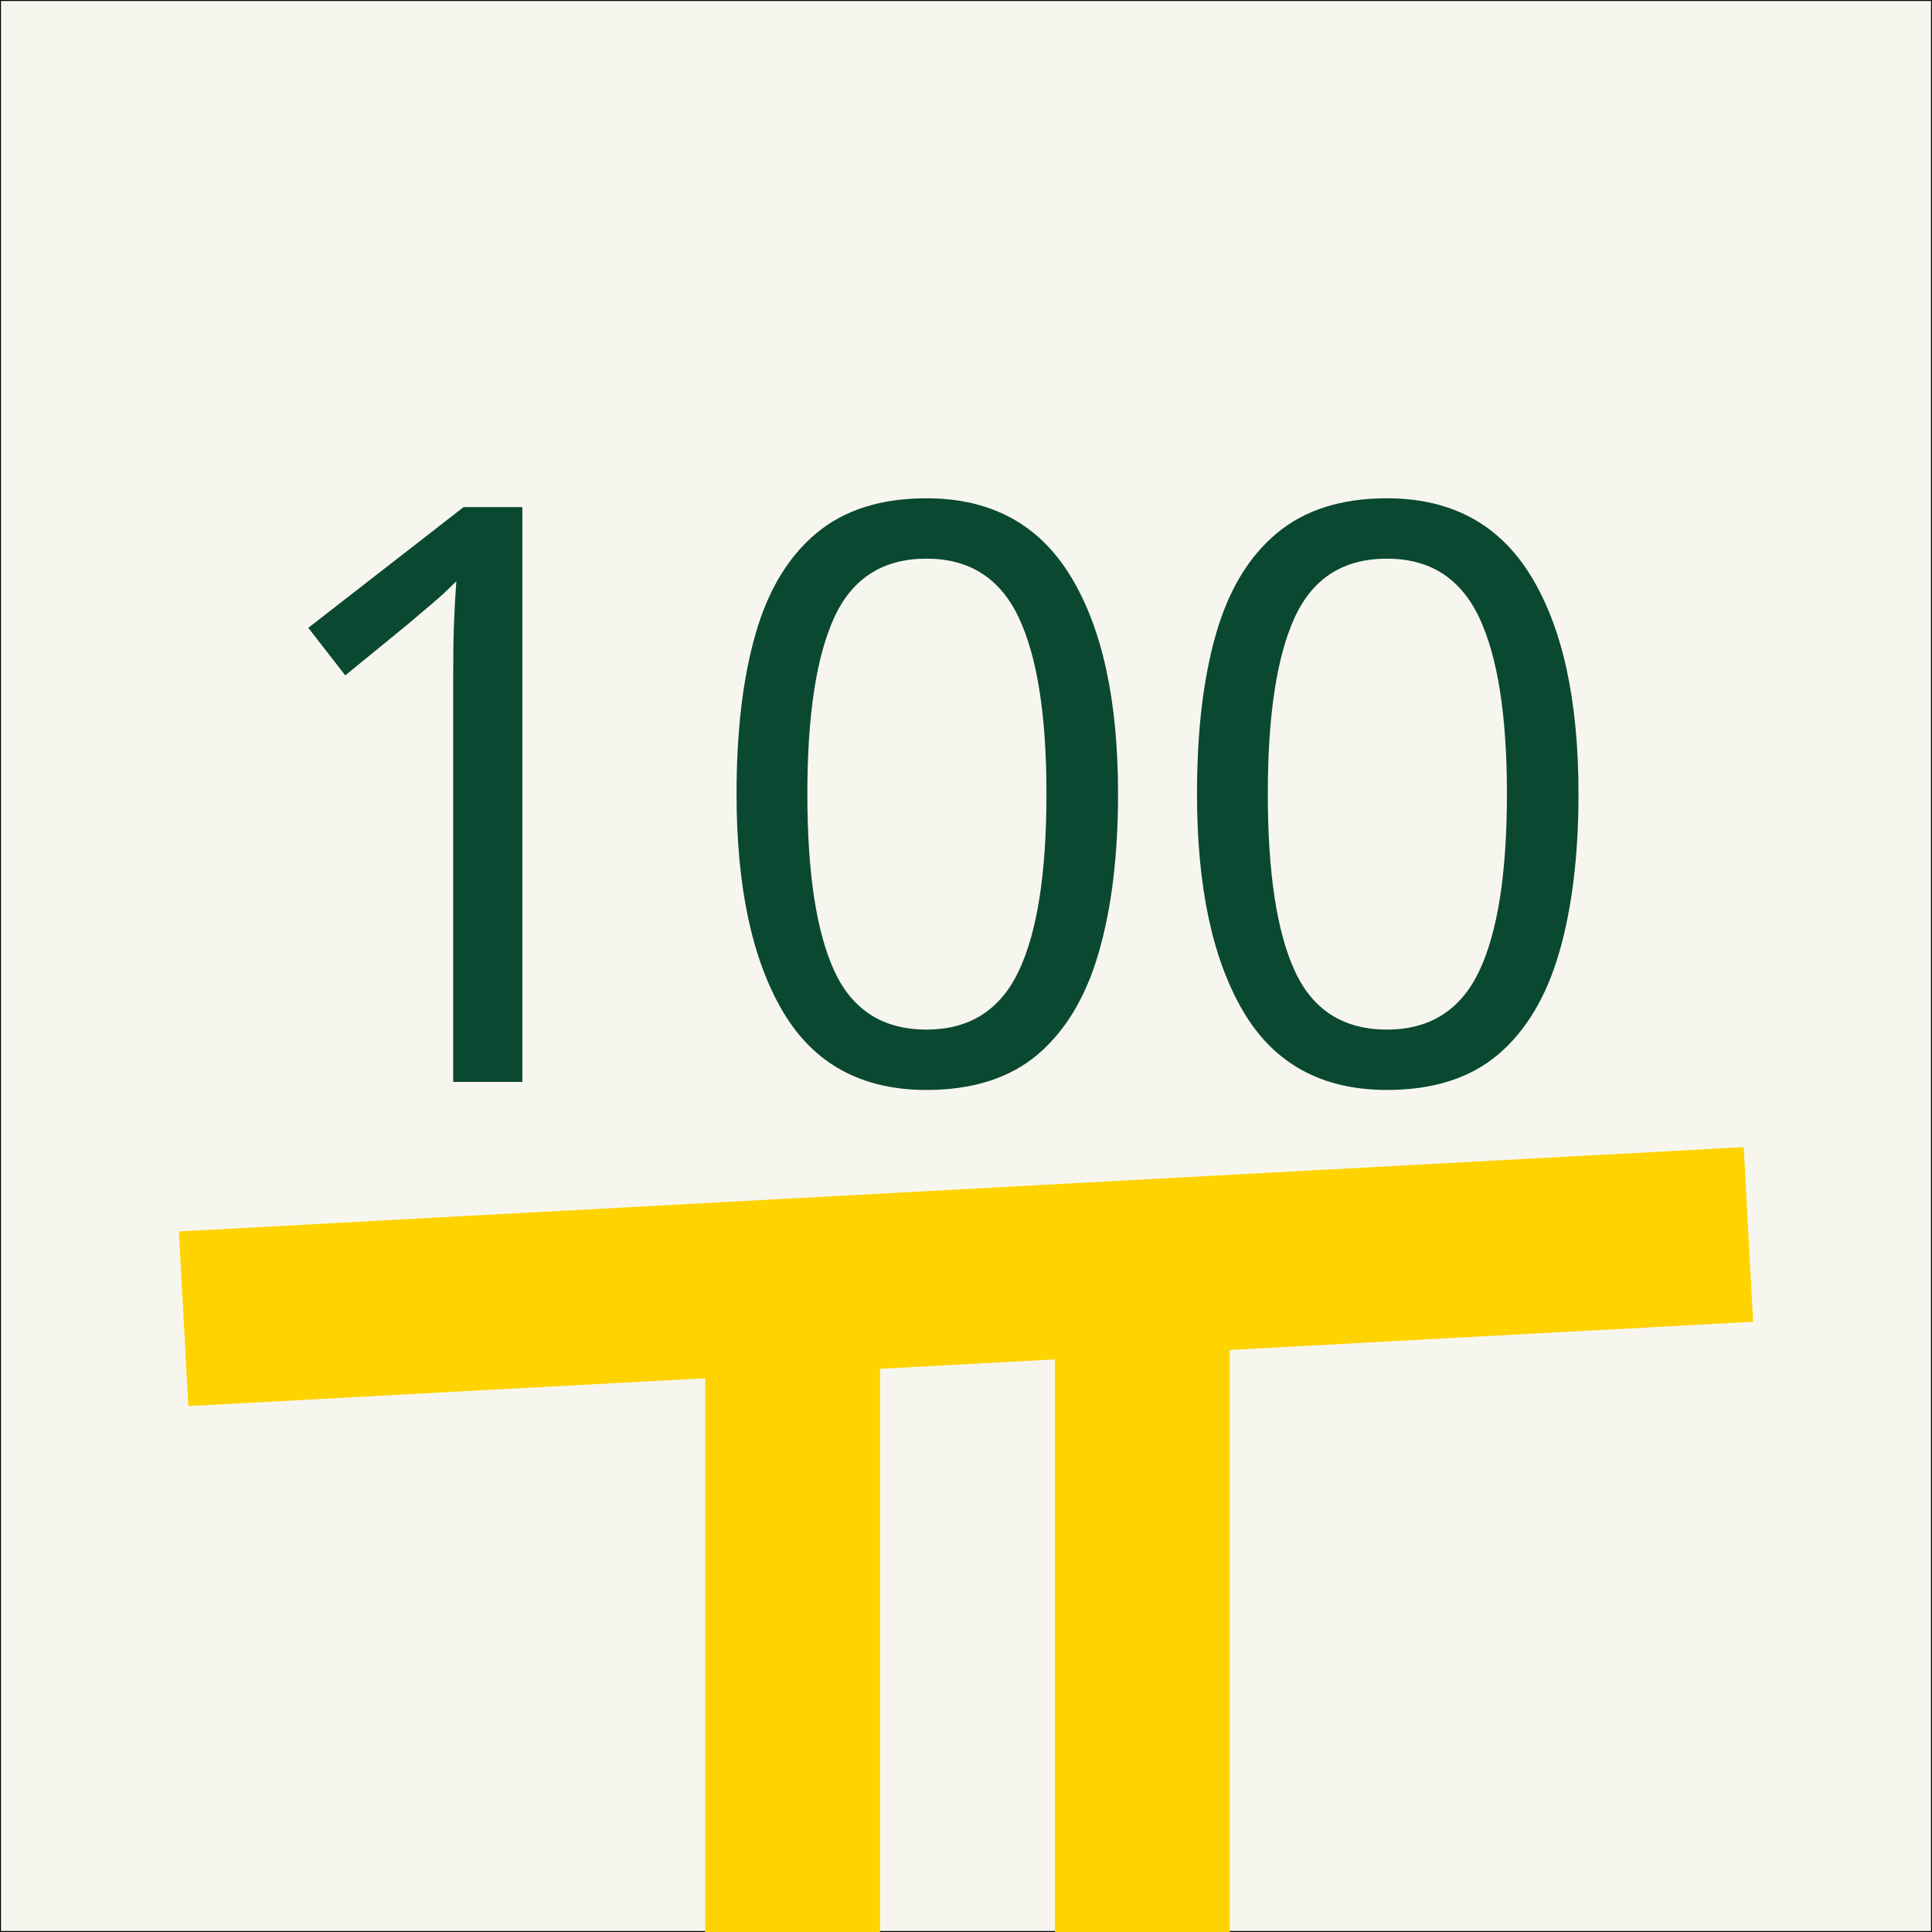
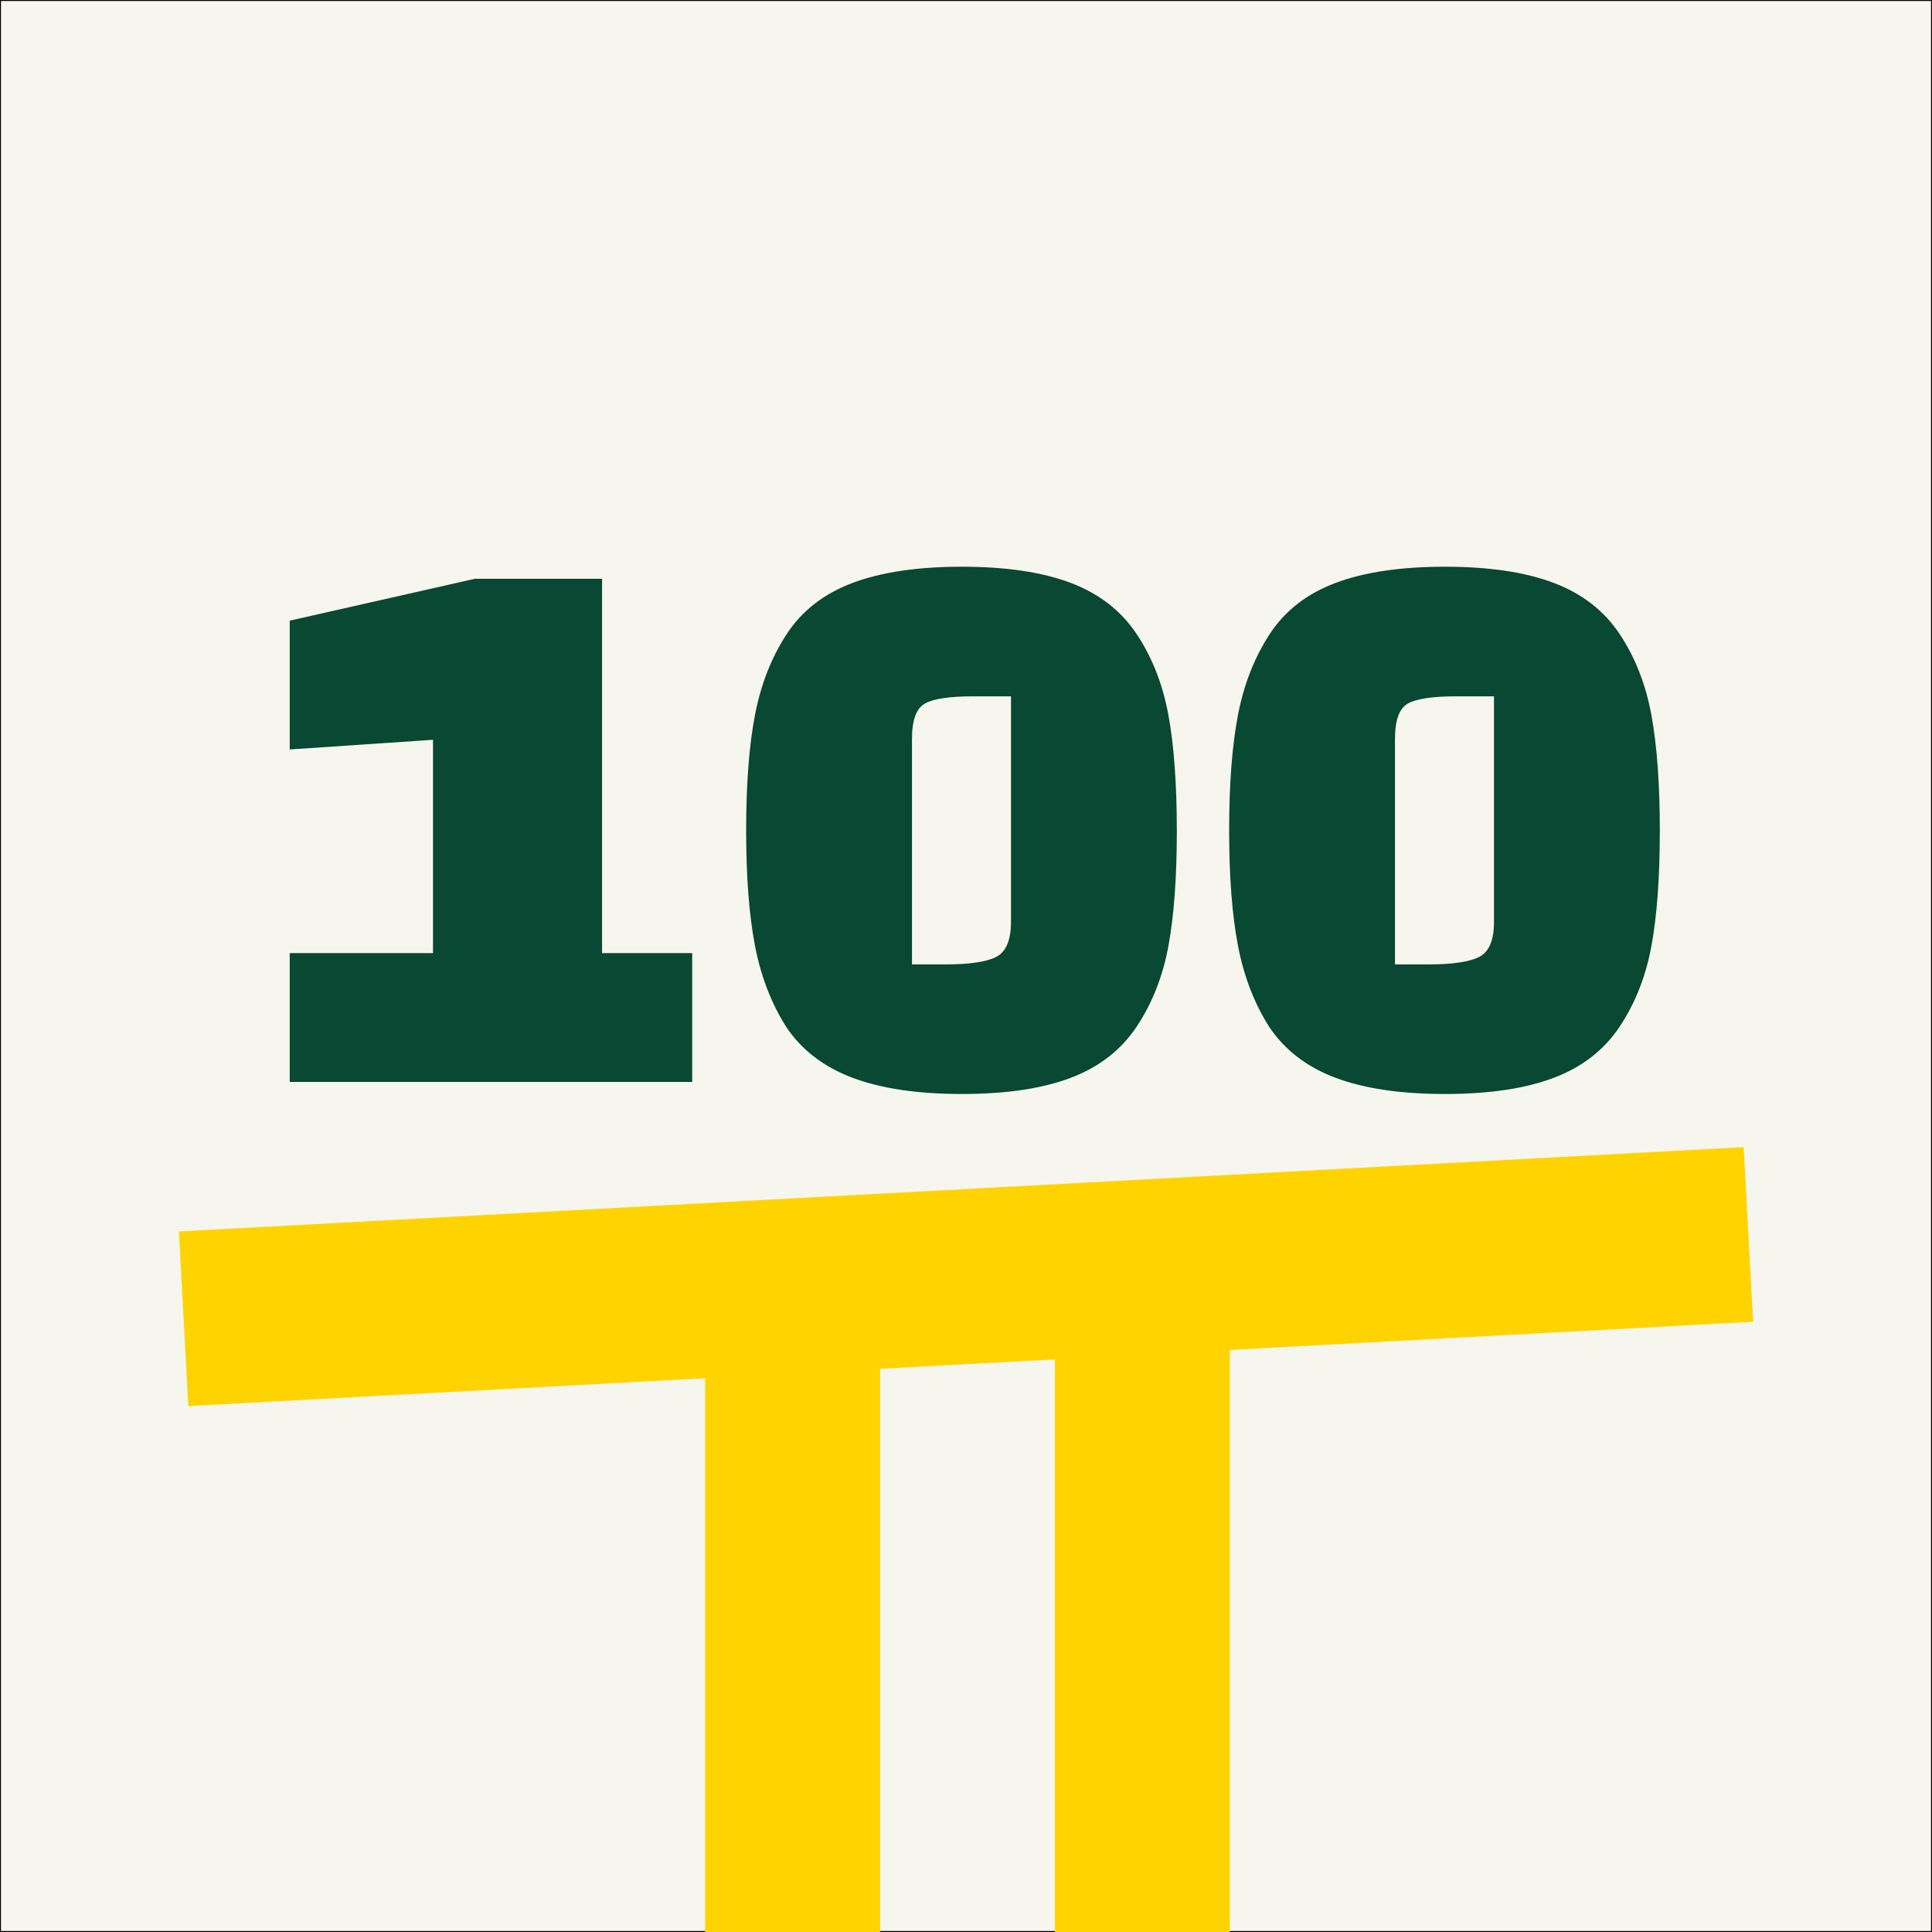
<svg xmlns="http://www.w3.org/2000/svg" width="100%" height="100%" viewBox="0 0 240 240" version="1.1" xml:space="preserve" style="fill-rule:evenodd;clip-rule:evenodd;stroke-linecap:round;stroke-linejoin:round;stroke-miterlimit:1.5;">
  <rect x="0" y="-0" width="240" height="240" style="fill:#f7f6ee;stroke:#000;stroke-width:0.24px;" />
-   <g transform="matrix(100,0,0,100,209.3892,134.4)" />
-   <text x="29.389px" y="134.4px" style="font-family:'ChangaOne', 'Changa One';font-size:100px;fill:#0a4832;">100</text>
+   <path d="M85.989,134.4l-50,0l0,-16l17.8,0l0,-26.5l-17.8,1.2l0,-16l23,-5.2l15.8,0l0,46.5l11.2,0l0,16Zm11.7,-6.8c-1.867,-2.933 -3.167,-6.3 -3.9,-10.1c-0.733,-3.8 -1.1,-8.583 -1.1,-14.35c0,-5.767 0.367,-10.55 1.1,-14.35c0.733,-3.8 2.05,-7.15 3.95,-10.05c1.9,-2.9 4.633,-5.017 8.2,-6.35c3.567,-1.333 8.083,-2 13.55,-2c5.467,0 9.967,0.667 13.5,2c3.533,1.333 6.267,3.45 8.2,6.35c1.933,2.9 3.25,6.25 3.95,10.05c0.7,3.8 1.05,8.6 1.05,14.4c0,5.8 -0.35,10.583 -1.05,14.35c-0.7,3.767 -2.017,7.1 -3.95,10c-1.933,2.9 -4.667,5.017 -8.2,6.35c-3.533,1.333 -8.033,2 -13.5,2c-5.467,0 -9.983,-0.667 -13.55,-2c-3.567,-1.333 -6.317,-3.433 -8.25,-6.3Zm15.6,-35.8l0,28l4.2,0c3,0 5.1,-0.317 6.3,-0.95c1.2,-0.633 1.8,-2.083 1.8,-4.35l0,-28l-4.7,0c-2.933,0 -4.933,0.3 -6,0.9c-1.067,0.6 -1.6,2.067 -1.6,4.4Zm44.4,35.8c-1.867,-2.933 -3.167,-6.3 -3.9,-10.1c-0.733,-3.8 -1.1,-8.583 -1.1,-14.35c0,-5.767 0.367,-10.55 1.1,-14.35c0.733,-3.8 2.05,-7.15 3.95,-10.05c1.9,-2.9 4.633,-5.017 8.2,-6.35c3.567,-1.333 8.083,-2 13.55,-2c5.467,0 9.967,0.667 13.5,2c3.533,1.333 6.267,3.45 8.2,6.35c1.933,2.9 3.25,6.25 3.95,10.05c0.7,3.8 1.05,8.6 1.05,14.4c0,5.8 -0.35,10.583 -1.05,14.35c-0.7,3.767 -2.017,7.1 -3.95,10c-1.933,2.9 -4.667,5.017 -8.2,6.35c-3.533,1.333 -8.033,2 -13.5,2c-5.467,0 -9.983,-0.667 -13.55,-2c-3.567,-1.333 -6.317,-3.433 -8.25,-6.3Zm15.6,-35.8l0,28l4.2,0c3,0 5.1,-0.317 6.3,-0.95c1.2,-0.633 1.8,-2.083 1.8,-4.35l0,-28l-4.7,0c-2.933,0 -4.933,0.3 -6,0.9c-1.067,0.6 -1.6,2.067 -1.6,4.4Z" style="fill:#094832;" />
  <g>
    <path d="M23.393,174.668l-1.169,-21.693l194.383,-10.476l1.169,21.693l-194.383,10.476Z" style="fill:#ffd300;" />
    <path d="M131.046,152.145l21.724,0l0,102.255l-21.724,0l0,-102.255Z" style="fill:#ffd300;" />
    <path d="M87.597,154.713l21.724,0l0,99.687l-21.724,0l0,-99.687Z" style="fill:#ffd300;" />
  </g>
</svg>
